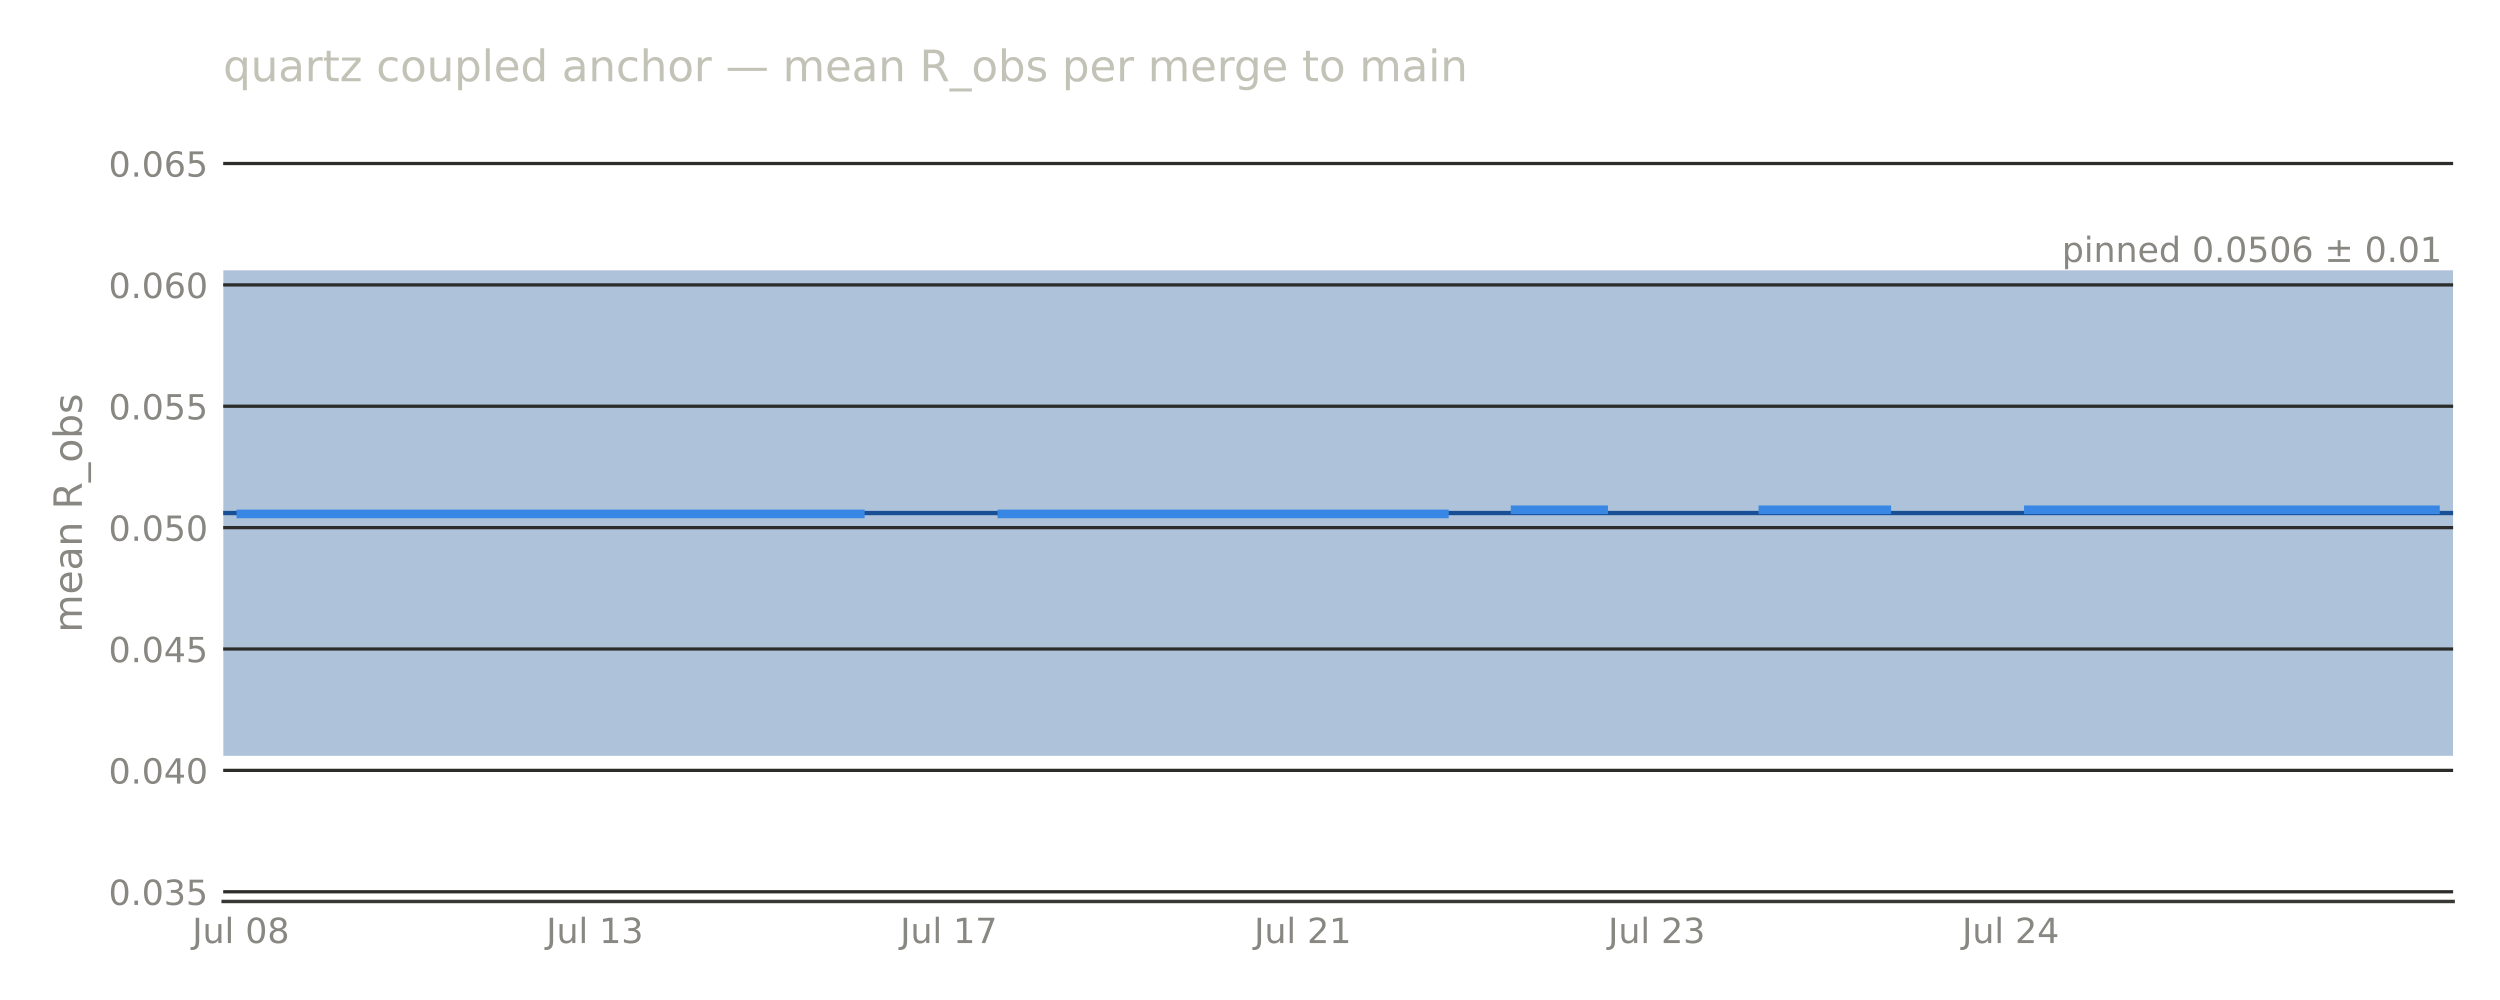
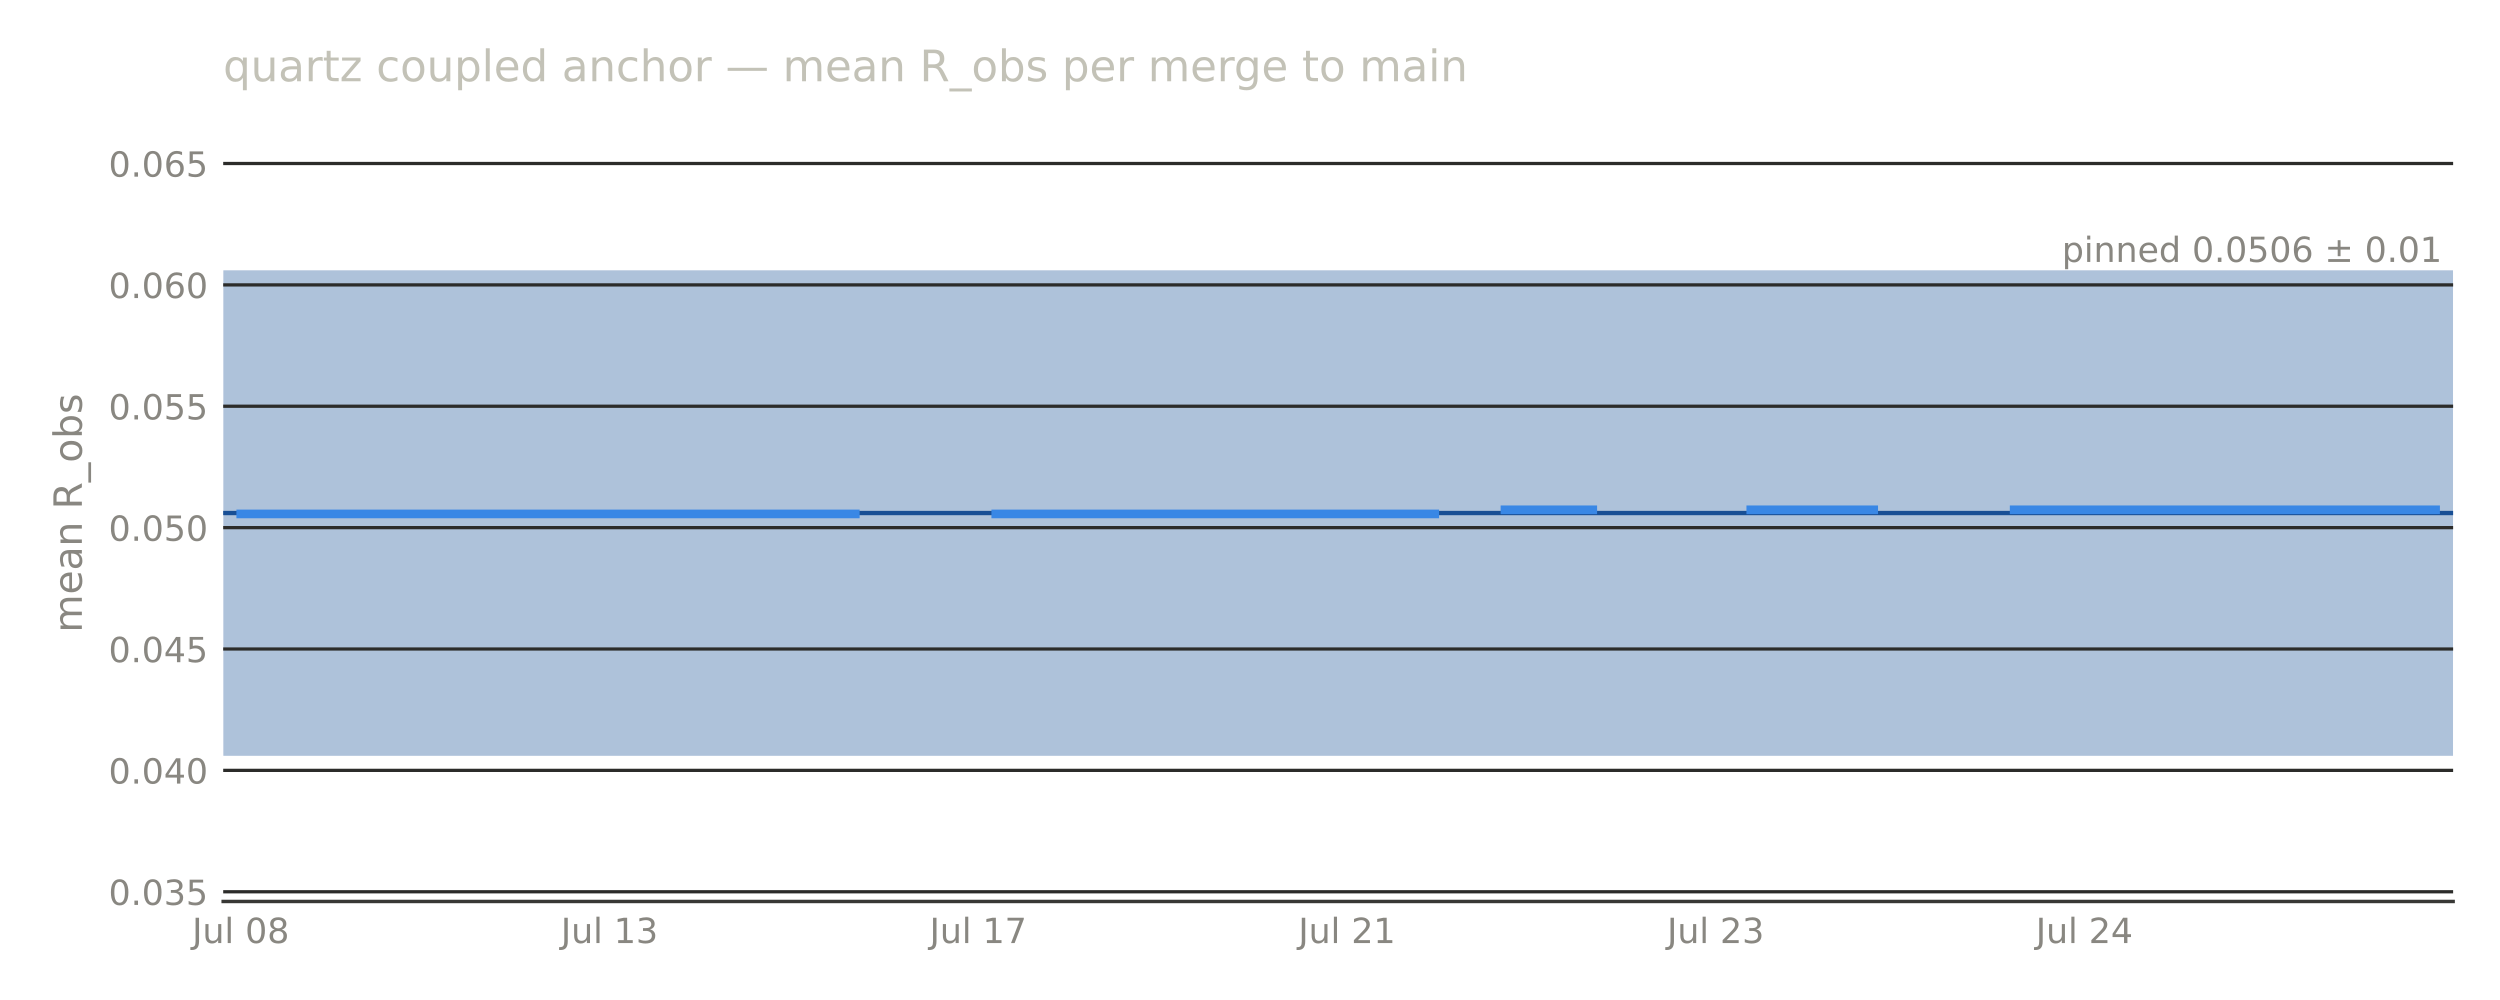
<svg xmlns="http://www.w3.org/2000/svg" width="576pt" height="230.4pt" viewBox="0 0 576 230.4" version="1.1">
  <defs>
    <style type="text/css">*{stroke-linejoin: round; stroke-linecap: butt}</style>
  </defs>
  <g id="figure_1">
    <g id="patch_1">
      <path d="M 0 230.4  L 576 230.4  L 576 0  L 0 0  L 0 230.4  z " style="fill: none; opacity: 0" />
    </g>
    <g id="axes_1">
      <g id="patch_2">
        <path d="M 51.422 207.698  L 565.2 207.698  L 565.2 28.72  L 51.422 28.72  L 51.422 207.698  z " style="fill: none" />
      </g>
      <g id="patch_3">
-         <path d="M 51.422 174.14  L 565.2 174.14  L 565.2 62.278  L 51.422 62.278  z " clip-path="url(#pcb8a9e01d0)" style="fill: #184f95; opacity: 0.35" />
+         <path d="M 51.422 174.14  L 565.2 174.14  L 565.2 62.278  L 51.422 62.278  z " clip-path="url(#p16804d01b2)" style="fill: #184f95; opacity: 0.35" />
      </g>
      <g id="matplotlib.axis_1">
        <g id="xtick_1">
          <g id="line2d_1" />
          <g id="text_1">
-             <text style="font-size: 8px; font-family: 'DejaVu Sans', 'Bitstream Vera Sans', 'Computer Modern Sans Serif', 'Lucida Grande', 'Verdana', 'Geneva', 'Lucid', 'Arial', 'Helvetica', 'Avant Garde', sans-serif; text-anchor: middle; fill: #898781" x="55.5" y="217.277" transform="rotate(-0 55.49971 217.2769)">Jul 08</text>
+             <text style="font-size: 8px; font-family: 'DejaVu Sans', 'Bitstream Vera Sans', 'Computer Modern Sans Serif', 'Lucida Grande', 'Verdana', 'Geneva', 'Lucid', 'Arial', 'Helvetica', 'Avant Garde', sans-serif; text-anchor: middle; fill: #898781" x="55.468" y="217.277" transform="rotate(-0 55.4676 217.2769)">Jul 08</text>
          </g>
        </g>
        <g id="xtick_2">
          <g id="line2d_2" />
          <g id="text_2">
-             <text style="font-size: 8px; font-family: 'DejaVu Sans', 'Bitstream Vera Sans', 'Computer Modern Sans Serif', 'Lucida Grande', 'Verdana', 'Geneva', 'Lucid', 'Arial', 'Helvetica', 'Avant Garde', sans-serif; text-anchor: middle; fill: #898781" x="137.052" y="217.277" transform="rotate(-0 137.0518 217.2769)">Jul 13</text>
+             <text style="font-size: 8px; font-family: 'DejaVu Sans', 'Bitstream Vera Sans', 'Computer Modern Sans Serif', 'Lucida Grande', 'Verdana', 'Geneva', 'Lucid', 'Arial', 'Helvetica', 'Avant Garde', sans-serif; text-anchor: middle; fill: #898781" x="140.423" y="217.277" transform="rotate(-0 140.423 217.2769)">Jul 13</text>
          </g>
        </g>
        <g id="xtick_3">
          <g id="line2d_3" />
          <g id="text_3">
-             <text style="font-size: 8px; font-family: 'DejaVu Sans', 'Bitstream Vera Sans', 'Computer Modern Sans Serif', 'Lucida Grande', 'Verdana', 'Geneva', 'Lucid', 'Arial', 'Helvetica', 'Avant Garde', sans-serif; text-anchor: middle; fill: #898781" x="218.604" y="217.277" transform="rotate(-0 218.6038 217.2769)">Jul 17</text>
+             <text style="font-size: 8px; font-family: 'DejaVu Sans', 'Bitstream Vera Sans', 'Computer Modern Sans Serif', 'Lucida Grande', 'Verdana', 'Geneva', 'Lucid', 'Arial', 'Helvetica', 'Avant Garde', sans-serif; text-anchor: middle; fill: #898781" x="225.378" y="217.277" transform="rotate(-0 225.3784 217.2769)">Jul 17</text>
          </g>
        </g>
        <g id="xtick_4">
          <g id="line2d_4" />
          <g id="text_4">
-             <text style="font-size: 8px; font-family: 'DejaVu Sans', 'Bitstream Vera Sans', 'Computer Modern Sans Serif', 'Lucida Grande', 'Verdana', 'Geneva', 'Lucid', 'Arial', 'Helvetica', 'Avant Garde', sans-serif; text-anchor: middle; fill: #898781" x="300.156" y="217.277" transform="rotate(-0 300.1558 217.2769)">Jul 21</text>
+             <text style="font-size: 8px; font-family: 'DejaVu Sans', 'Bitstream Vera Sans', 'Computer Modern Sans Serif', 'Lucida Grande', 'Verdana', 'Geneva', 'Lucid', 'Arial', 'Helvetica', 'Avant Garde', sans-serif; text-anchor: middle; fill: #898781" x="310.334" y="217.277" transform="rotate(-0 310.3338 217.2769)">Jul 21</text>
          </g>
        </g>
        <g id="xtick_5">
          <g id="line2d_5" />
          <g id="text_5">
-             <text style="font-size: 8px; font-family: 'DejaVu Sans', 'Bitstream Vera Sans', 'Computer Modern Sans Serif', 'Lucida Grande', 'Verdana', 'Geneva', 'Lucid', 'Arial', 'Helvetica', 'Avant Garde', sans-serif; text-anchor: middle; fill: #898781" x="381.708" y="217.277" transform="rotate(-0 381.7079 217.2769)">Jul 23</text>
+             <text style="font-size: 8px; font-family: 'DejaVu Sans', 'Bitstream Vera Sans', 'Computer Modern Sans Serif', 'Lucida Grande', 'Verdana', 'Geneva', 'Lucid', 'Arial', 'Helvetica', 'Avant Garde', sans-serif; text-anchor: middle; fill: #898781" x="395.289" y="217.277" transform="rotate(-0 395.2892 217.2769)">Jul 23</text>
          </g>
        </g>
        <g id="xtick_6">
          <g id="line2d_6" />
          <g id="text_6">
-             <text style="font-size: 8px; font-family: 'DejaVu Sans', 'Bitstream Vera Sans', 'Computer Modern Sans Serif', 'Lucida Grande', 'Verdana', 'Geneva', 'Lucid', 'Arial', 'Helvetica', 'Avant Garde', sans-serif; text-anchor: middle; fill: #898781" x="463.26" y="217.277" transform="rotate(-0 463.2599 217.2769)">Jul 24</text>
+             <text style="font-size: 8px; font-family: 'DejaVu Sans', 'Bitstream Vera Sans', 'Computer Modern Sans Serif', 'Lucida Grande', 'Verdana', 'Geneva', 'Lucid', 'Arial', 'Helvetica', 'Avant Garde', sans-serif; text-anchor: middle; fill: #898781" x="480.245" y="217.277" transform="rotate(-0 480.2446 217.2769)">Jul 24</text>
          </g>
        </g>
      </g>
      <g id="matplotlib.axis_2">
        <g id="ytick_1">
          <g id="line2d_7">
-             <path d="M 51.422 205.461  L 565.2 205.461  " clip-path="url(#pcb8a9e01d0)" style="fill: none; stroke: #2c2c2a; stroke-width: 0.75; stroke-linecap: square" />
+             <path d="M 51.422 205.461  L 565.2 205.461  " clip-path="url(#p16804d01b2)" style="fill: none; stroke: #2c2c2a; stroke-width: 0.75; stroke-linecap: square" />
          </g>
          <g id="line2d_8" />
          <g id="text_7">
            <text style="font-size: 8px; font-family: 'DejaVu Sans', 'Bitstream Vera Sans', 'Computer Modern Sans Serif', 'Lucida Grande', 'Verdana', 'Geneva', 'Lucid', 'Arial', 'Helvetica', 'Avant Garde', sans-serif; text-anchor: end; fill: #898781" x="47.922" y="208.5" transform="rotate(-0 47.92211 208.5)">0.035</text>
          </g>
        </g>
        <g id="ytick_2">
          <g id="line2d_9">
-             <path d="M 51.422 177.496  L 565.2 177.496  " clip-path="url(#pcb8a9e01d0)" style="fill: none; stroke: #2c2c2a; stroke-width: 0.75; stroke-linecap: square" />
+             <path d="M 51.422 177.496  L 565.2 177.496  " clip-path="url(#p16804d01b2)" style="fill: none; stroke: #2c2c2a; stroke-width: 0.75; stroke-linecap: square" />
          </g>
          <g id="line2d_10" />
          <g id="text_8">
            <text style="font-size: 8px; font-family: 'DejaVu Sans', 'Bitstream Vera Sans', 'Computer Modern Sans Serif', 'Lucida Grande', 'Verdana', 'Geneva', 'Lucid', 'Arial', 'Helvetica', 'Avant Garde', sans-serif; text-anchor: end; fill: #898781" x="47.922" y="180.535" transform="rotate(-0 47.92211 180.5346)">0.040</text>
          </g>
        </g>
        <g id="ytick_3">
          <g id="line2d_11">
-             <path d="M 51.422 149.53  L 565.2 149.53  " clip-path="url(#pcb8a9e01d0)" style="fill: none; stroke: #2c2c2a; stroke-width: 0.75; stroke-linecap: square" />
+             <path d="M 51.422 149.53  L 565.2 149.53  " clip-path="url(#p16804d01b2)" style="fill: none; stroke: #2c2c2a; stroke-width: 0.75; stroke-linecap: square" />
          </g>
          <g id="line2d_12" />
          <g id="text_9">
            <text style="font-size: 8px; font-family: 'DejaVu Sans', 'Bitstream Vera Sans', 'Computer Modern Sans Serif', 'Lucida Grande', 'Verdana', 'Geneva', 'Lucid', 'Arial', 'Helvetica', 'Avant Garde', sans-serif; text-anchor: end; fill: #898781" x="47.922" y="152.569" transform="rotate(-0 47.92211 152.5693)">0.045</text>
          </g>
        </g>
        <g id="ytick_4">
          <g id="line2d_13">
-             <path d="M 51.422 121.565  L 565.2 121.565  " clip-path="url(#pcb8a9e01d0)" style="fill: none; stroke: #2c2c2a; stroke-width: 0.75; stroke-linecap: square" />
+             <path d="M 51.422 121.565  L 565.2 121.565  " clip-path="url(#p16804d01b2)" style="fill: none; stroke: #2c2c2a; stroke-width: 0.75; stroke-linecap: square" />
          </g>
          <g id="line2d_14" />
          <g id="text_10">
            <text style="font-size: 8px; font-family: 'DejaVu Sans', 'Bitstream Vera Sans', 'Computer Modern Sans Serif', 'Lucida Grande', 'Verdana', 'Geneva', 'Lucid', 'Arial', 'Helvetica', 'Avant Garde', sans-serif; text-anchor: end; fill: #898781" x="47.922" y="124.604" transform="rotate(-0 47.92211 124.604)">0.050</text>
          </g>
        </g>
        <g id="ytick_5">
          <g id="line2d_15">
-             <path d="M 51.422 93.6  L 565.2 93.6  " clip-path="url(#pcb8a9e01d0)" style="fill: none; stroke: #2c2c2a; stroke-width: 0.75; stroke-linecap: square" />
+             <path d="M 51.422 93.6  L 565.2 93.6  " clip-path="url(#p16804d01b2)" style="fill: none; stroke: #2c2c2a; stroke-width: 0.75; stroke-linecap: square" />
          </g>
          <g id="line2d_16" />
          <g id="text_11">
            <text style="font-size: 8px; font-family: 'DejaVu Sans', 'Bitstream Vera Sans', 'Computer Modern Sans Serif', 'Lucida Grande', 'Verdana', 'Geneva', 'Lucid', 'Arial', 'Helvetica', 'Avant Garde', sans-serif; text-anchor: end; fill: #898781" x="47.922" y="96.639" transform="rotate(-0 47.92211 96.63863)">0.055</text>
          </g>
        </g>
        <g id="ytick_6">
          <g id="line2d_17">
-             <path d="M 51.422 65.634  L 565.2 65.634  " clip-path="url(#pcb8a9e01d0)" style="fill: none; stroke: #2c2c2a; stroke-width: 0.75; stroke-linecap: square" />
+             <path d="M 51.422 65.634  L 565.2 65.634  " clip-path="url(#p16804d01b2)" style="fill: none; stroke: #2c2c2a; stroke-width: 0.75; stroke-linecap: square" />
          </g>
          <g id="line2d_18" />
          <g id="text_12">
            <text style="font-size: 8px; font-family: 'DejaVu Sans', 'Bitstream Vera Sans', 'Computer Modern Sans Serif', 'Lucida Grande', 'Verdana', 'Geneva', 'Lucid', 'Arial', 'Helvetica', 'Avant Garde', sans-serif; text-anchor: end; fill: #898781" x="47.922" y="68.673" transform="rotate(-0 47.92211 68.6733)">0.060</text>
          </g>
        </g>
        <g id="ytick_7">
          <g id="line2d_19">
-             <path d="M 51.422 37.669  L 565.2 37.669  " clip-path="url(#pcb8a9e01d0)" style="fill: none; stroke: #2c2c2a; stroke-width: 0.75; stroke-linecap: square" />
+             <path d="M 51.422 37.669  L 565.2 37.669  " clip-path="url(#p16804d01b2)" style="fill: none; stroke: #2c2c2a; stroke-width: 0.75; stroke-linecap: square" />
          </g>
          <g id="line2d_20" />
          <g id="text_13">
            <text style="font-size: 8px; font-family: 'DejaVu Sans', 'Bitstream Vera Sans', 'Computer Modern Sans Serif', 'Lucida Grande', 'Verdana', 'Geneva', 'Lucid', 'Arial', 'Helvetica', 'Avant Garde', sans-serif; text-anchor: end; fill: #898781" x="47.922" y="40.708" transform="rotate(-0 47.92211 40.70797)">0.065</text>
          </g>
        </g>
        <g id="text_14">
          <text style="font-size: 9px; font-family: 'DejaVu Sans', 'Bitstream Vera Sans', 'Computer Modern Sans Serif', 'Lucida Grande', 'Verdana', 'Geneva', 'Lucid', 'Arial', 'Helvetica', 'Avant Garde', sans-serif; text-anchor: middle; fill: #898781" x="18.858" y="118.209" transform="rotate(-90 18.8575 118.2091)">mean R_obs</text>
        </g>
      </g>
      <g id="line2d_21">
-         <path d="M 51.422 118.209  L 565.2 118.209  " clip-path="url(#pcb8a9e01d0)" style="fill: none; stroke: #184f95; stroke-linecap: square" />
+         <path d="M 51.422 118.209  L 565.2 118.209  " clip-path="url(#p16804d01b2)" style="fill: none; stroke: #184f95; stroke-linecap: square" />
      </g>
      <g id="patch_4">
        <path d="M 51.422 207.698  L 565.2 207.698  " style="fill: none; stroke: #383835; stroke-width: 0.8; stroke-linejoin: miter; stroke-linecap: square" />
      </g>
      <g id="line2d_22">
-         <path d="M 55.5 118.409  L 59.577 118.409  L 63.655 118.409  L 67.733 118.409  L 71.81 118.409  L 75.888 118.409  L 79.965 118.409  L 84.043 118.409  L 88.121 118.409  L 92.198 118.409  L 96.276 118.409  L 100.353 118.409  L 104.431 118.409  L 108.509 118.409  L 112.586 118.409  L 116.664 118.409  L 120.741 118.409  L 124.819 118.409  L 128.897 118.409  L 132.974 118.409  L 137.052 118.409  L 141.129 118.409  L 145.207 118.409  L 149.285 118.409  L 153.362 118.409  L 157.44 118.409  L 161.517 118.409  L 165.595 118.409  L 169.673 118.409  L 173.75 118.409  L 177.828 118.409  L 181.905 118.409  L 185.983 118.409  L 190.061 118.409  L 194.138 118.409  L 198.216 118.409  M 230.837 118.409  L 234.914 118.409  L 238.992 118.409  L 243.069 118.409  L 247.147 118.409  L 251.225 118.409  L 255.302 118.409  L 259.38 118.409  L 263.457 118.409  L 267.535 118.409  L 271.613 118.409  L 275.69 118.409  L 279.768 118.409  L 283.845 118.409  L 287.923 118.409  L 292.001 118.409  L 296.078 118.409  L 300.156 118.409  L 304.233 118.409  L 308.311 118.409  L 312.389 118.409  L 316.466 118.409  L 320.544 118.409  L 324.621 118.409  L 328.699 118.409  L 332.777 118.409  M 349.087 117.455  L 353.165 117.455  L 357.242 117.455  L 361.32 117.455  L 365.397 117.455  L 369.475 117.455  M 406.174 117.455  L 410.251 117.455  L 414.329 117.455  L 418.406 117.455  L 422.484 117.455  L 426.562 117.455  L 430.639 117.455  L 434.717 117.455  M 467.338 117.455  L 471.415 117.455  L 475.493 117.455  L 479.57 117.455  L 483.648 117.455  L 487.726 117.455  L 491.803 117.455  L 495.881 117.455  L 499.958 117.455  L 504.036 117.455  L 508.114 117.455  L 512.191 117.455  L 516.269 117.455  L 520.346 117.455  L 524.424 117.455  L 528.502 117.455  L 532.579 117.455  L 536.657 117.455  L 540.734 117.455  L 544.812 117.455  L 548.89 117.455  L 552.967 117.455  L 557.045 117.455  L 561.122 117.455  " clip-path="url(#pcb8a9e01d0)" style="fill: none; stroke: #3987e5; stroke-width: 2; stroke-linecap: square" />
+         <path d="M 55.468 118.409  L 59.513 118.409  L 63.559 118.409  L 67.604 118.409  L 71.65 118.409  L 75.695 118.409  L 79.741 118.409  L 83.786 118.409  L 87.832 118.409  L 91.877 118.409  L 95.923 118.409  L 99.968 118.409  L 104.014 118.409  L 108.059 118.409  L 112.105 118.409  L 116.15 118.409  L 120.196 118.409  L 124.241 118.409  L 128.287 118.409  L 132.332 118.409  L 136.378 118.409  L 140.423 118.409  L 144.468 118.409  L 148.514 118.409  L 152.559 118.409  L 156.605 118.409  L 160.65 118.409  L 164.696 118.409  L 168.741 118.409  L 172.787 118.409  L 176.832 118.409  L 180.878 118.409  L 184.923 118.409  L 188.969 118.409  L 193.014 118.409  L 197.06 118.409  M 229.424 118.409  L 233.469 118.409  L 237.515 118.409  L 241.56 118.409  L 245.606 118.409  L 249.651 118.409  L 253.697 118.409  L 257.742 118.409  L 261.788 118.409  L 265.833 118.409  L 269.879 118.409  L 273.924 118.409  L 277.97 118.409  L 282.015 118.409  L 286.061 118.409  L 290.106 118.409  L 294.152 118.409  L 298.197 118.409  L 302.243 118.409  L 306.288 118.409  L 310.334 118.409  L 314.379 118.409  L 318.425 118.409  L 322.47 118.409  L 326.516 118.409  L 330.561 118.409  M 346.743 117.455  L 350.789 117.455  L 354.834 117.455  L 358.88 117.455  L 362.925 117.455  L 366.971 117.455  M 403.38 117.455  L 407.426 117.455  L 411.471 117.455  L 415.517 117.455  L 419.562 117.455  L 423.608 117.455  L 427.653 117.455  L 431.699 117.455  M 464.063 117.455  L 468.108 117.455  L 472.154 117.455  L 476.199 117.455  L 480.245 117.455  L 484.29 117.455  L 488.336 117.455  L 492.381 117.455  L 496.427 117.455  L 500.472 117.455  L 504.518 117.455  L 508.563 117.455  L 512.609 117.455  L 516.654 117.455  L 520.7 117.455  L 524.745 117.455  L 528.791 117.455  L 532.836 117.455  L 536.882 117.455  L 540.927 117.455  L 544.973 117.455  L 549.018 117.455  L 553.064 117.455  L 557.109 117.455  L 561.155 117.455  " clip-path="url(#p16804d01b2)" style="fill: none; stroke: #3987e5; stroke-width: 2; stroke-linecap: square" />
      </g>
      <g id="text_15">
        <text style="font-size: 8px; font-family: 'DejaVu Sans', 'Bitstream Vera Sans', 'Computer Modern Sans Serif', 'Lucida Grande', 'Verdana', 'Geneva', 'Lucid', 'Arial', 'Helvetica', 'Avant Garde', sans-serif; text-anchor: end; fill: #898781" x="562.631" y="60.357" transform="rotate(-0 562.6311 60.35652)">pinned 0.0506 ± 0.01</text>
      </g>
      <g id="text_16">
        <text style="font-size: 10px; font-family: 'DejaVu Sans', 'Bitstream Vera Sans', 'Computer Modern Sans Serif', 'Lucida Grande', 'Verdana', 'Geneva', 'Lucid', 'Arial', 'Helvetica', 'Avant Garde', sans-serif; text-anchor: start; fill: #c3c2b7" x="51.422" y="18.72" transform="rotate(-0 51.42211 18.72)">quartz coupled anchor — mean R_obs per merge to main</text>
      </g>
    </g>
  </g>
  <defs>
-     <clipPath id="pcb8a9e01d0">
+     <clipPath id="p16804d01b2">
      <rect x="51.422" y="28.72" width="513.778" height="178.978" />
    </clipPath>
  </defs>
</svg>
